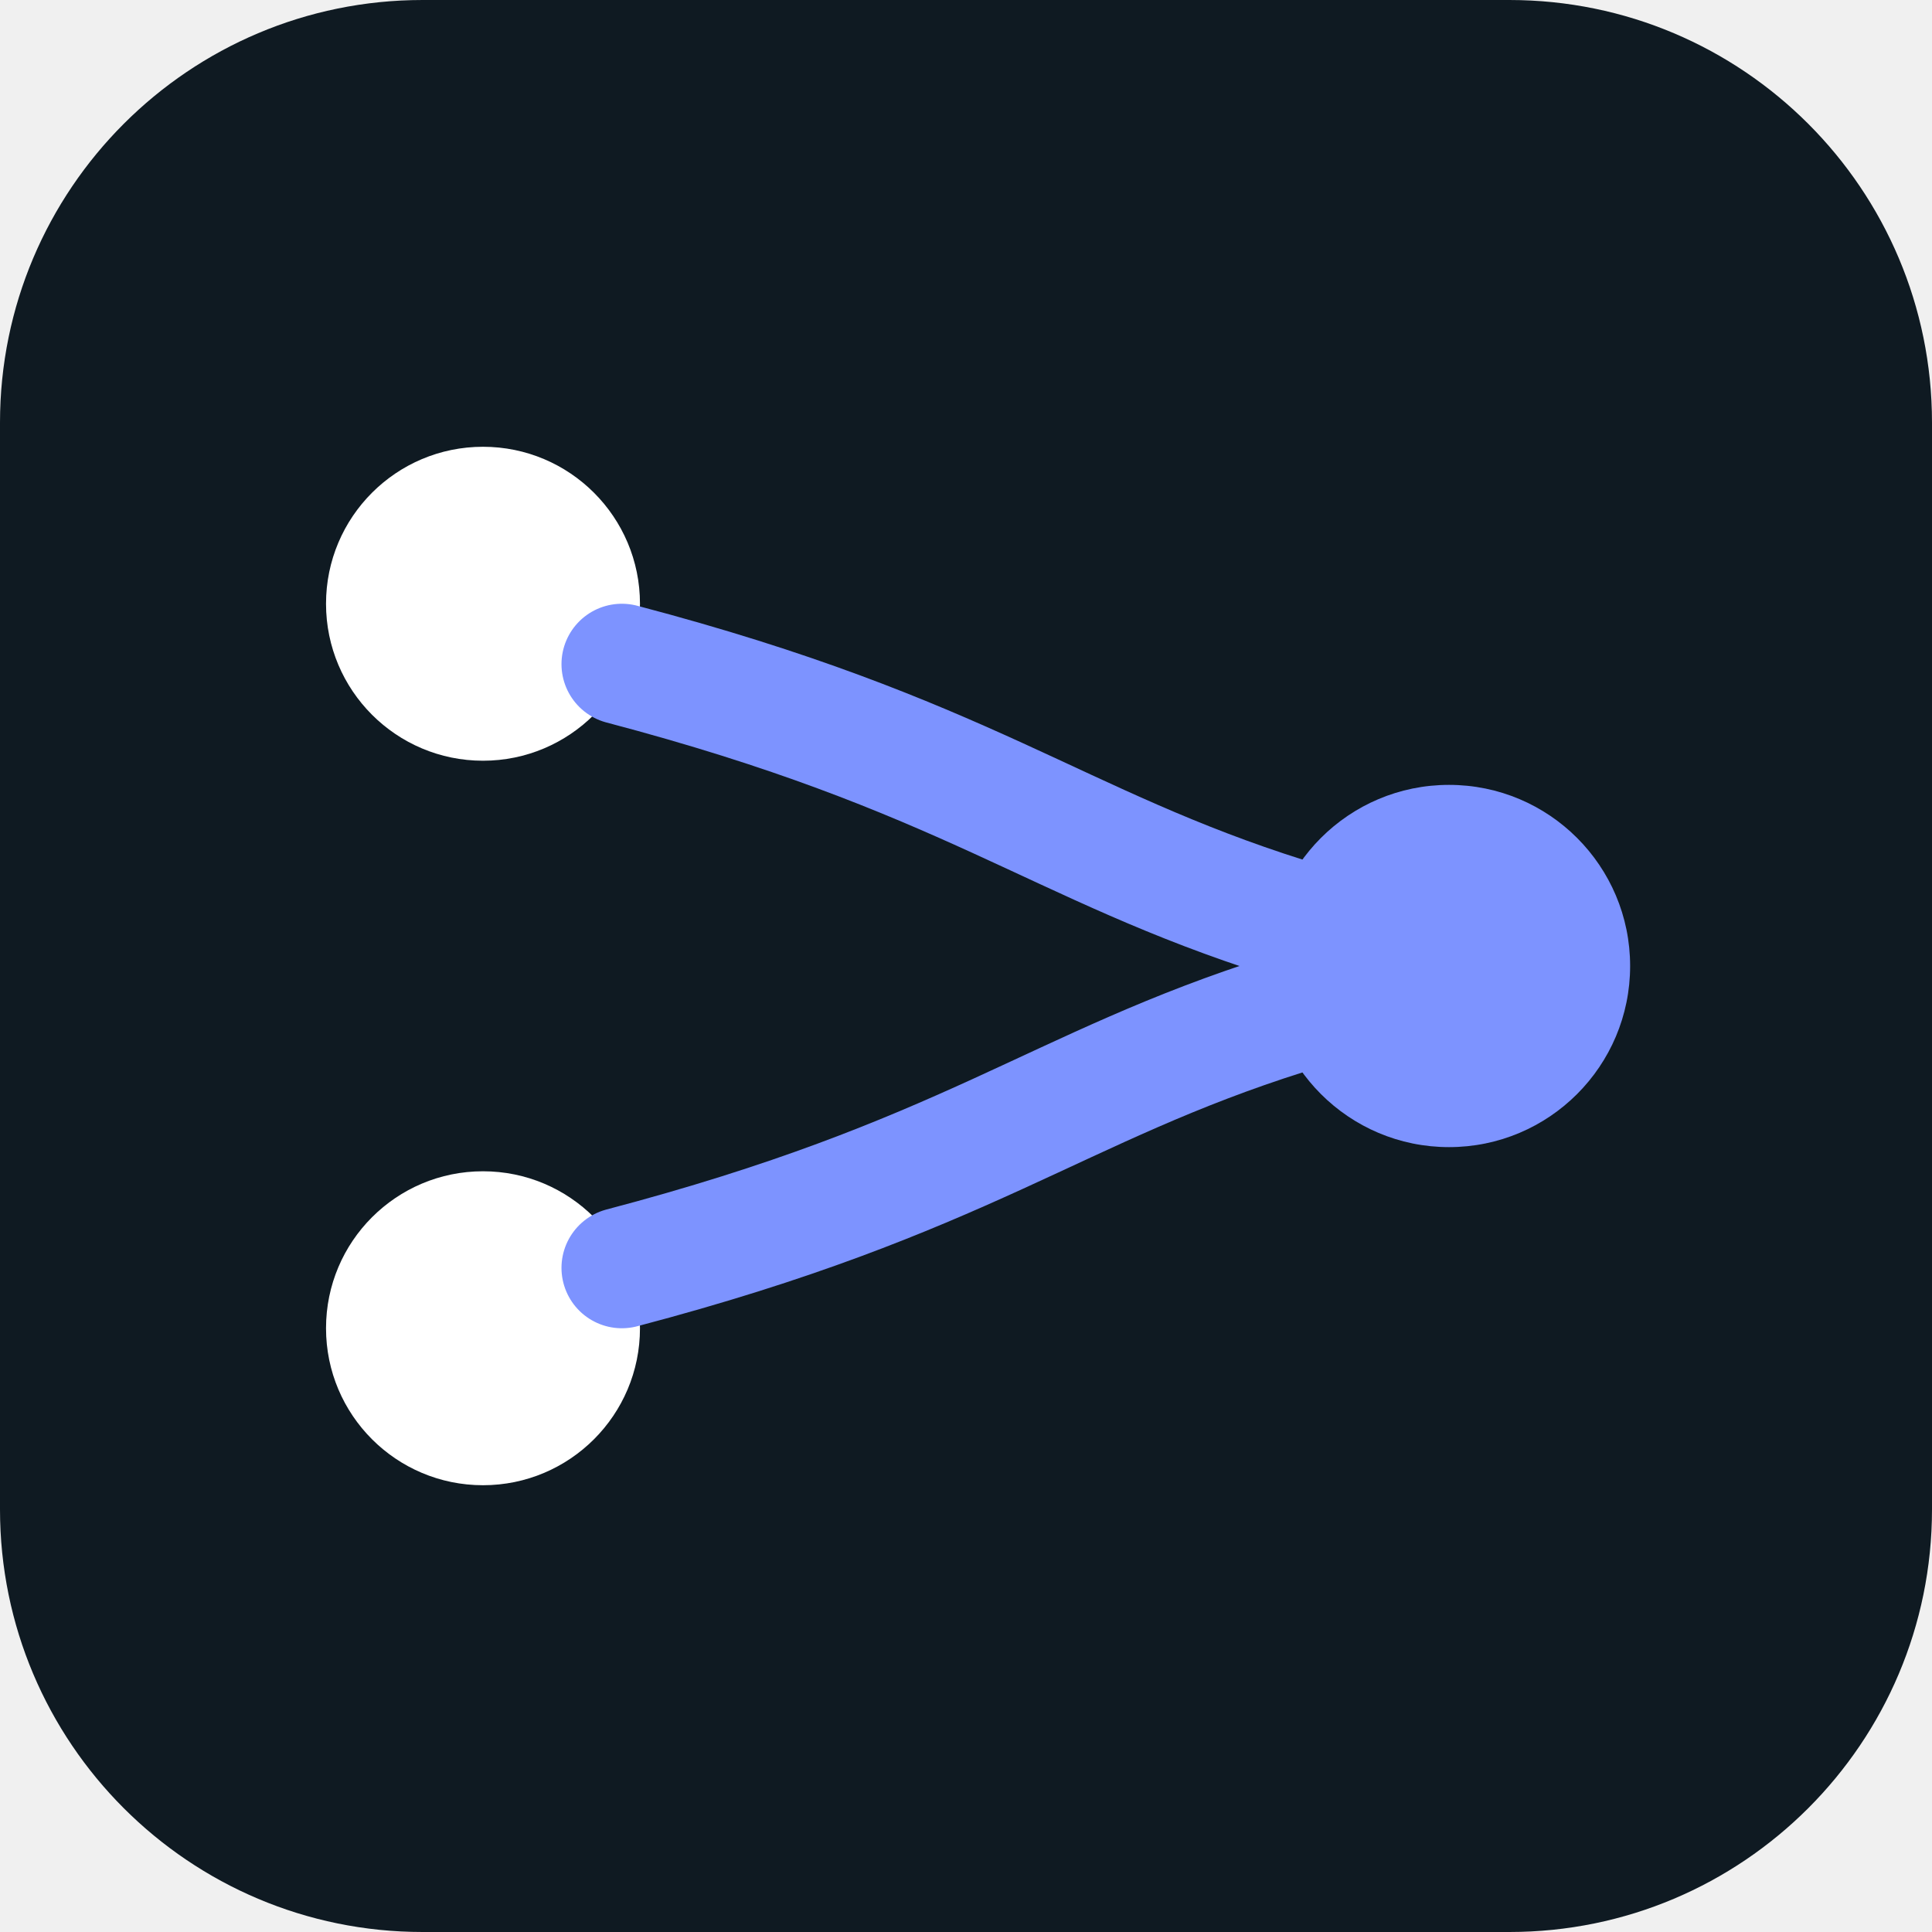
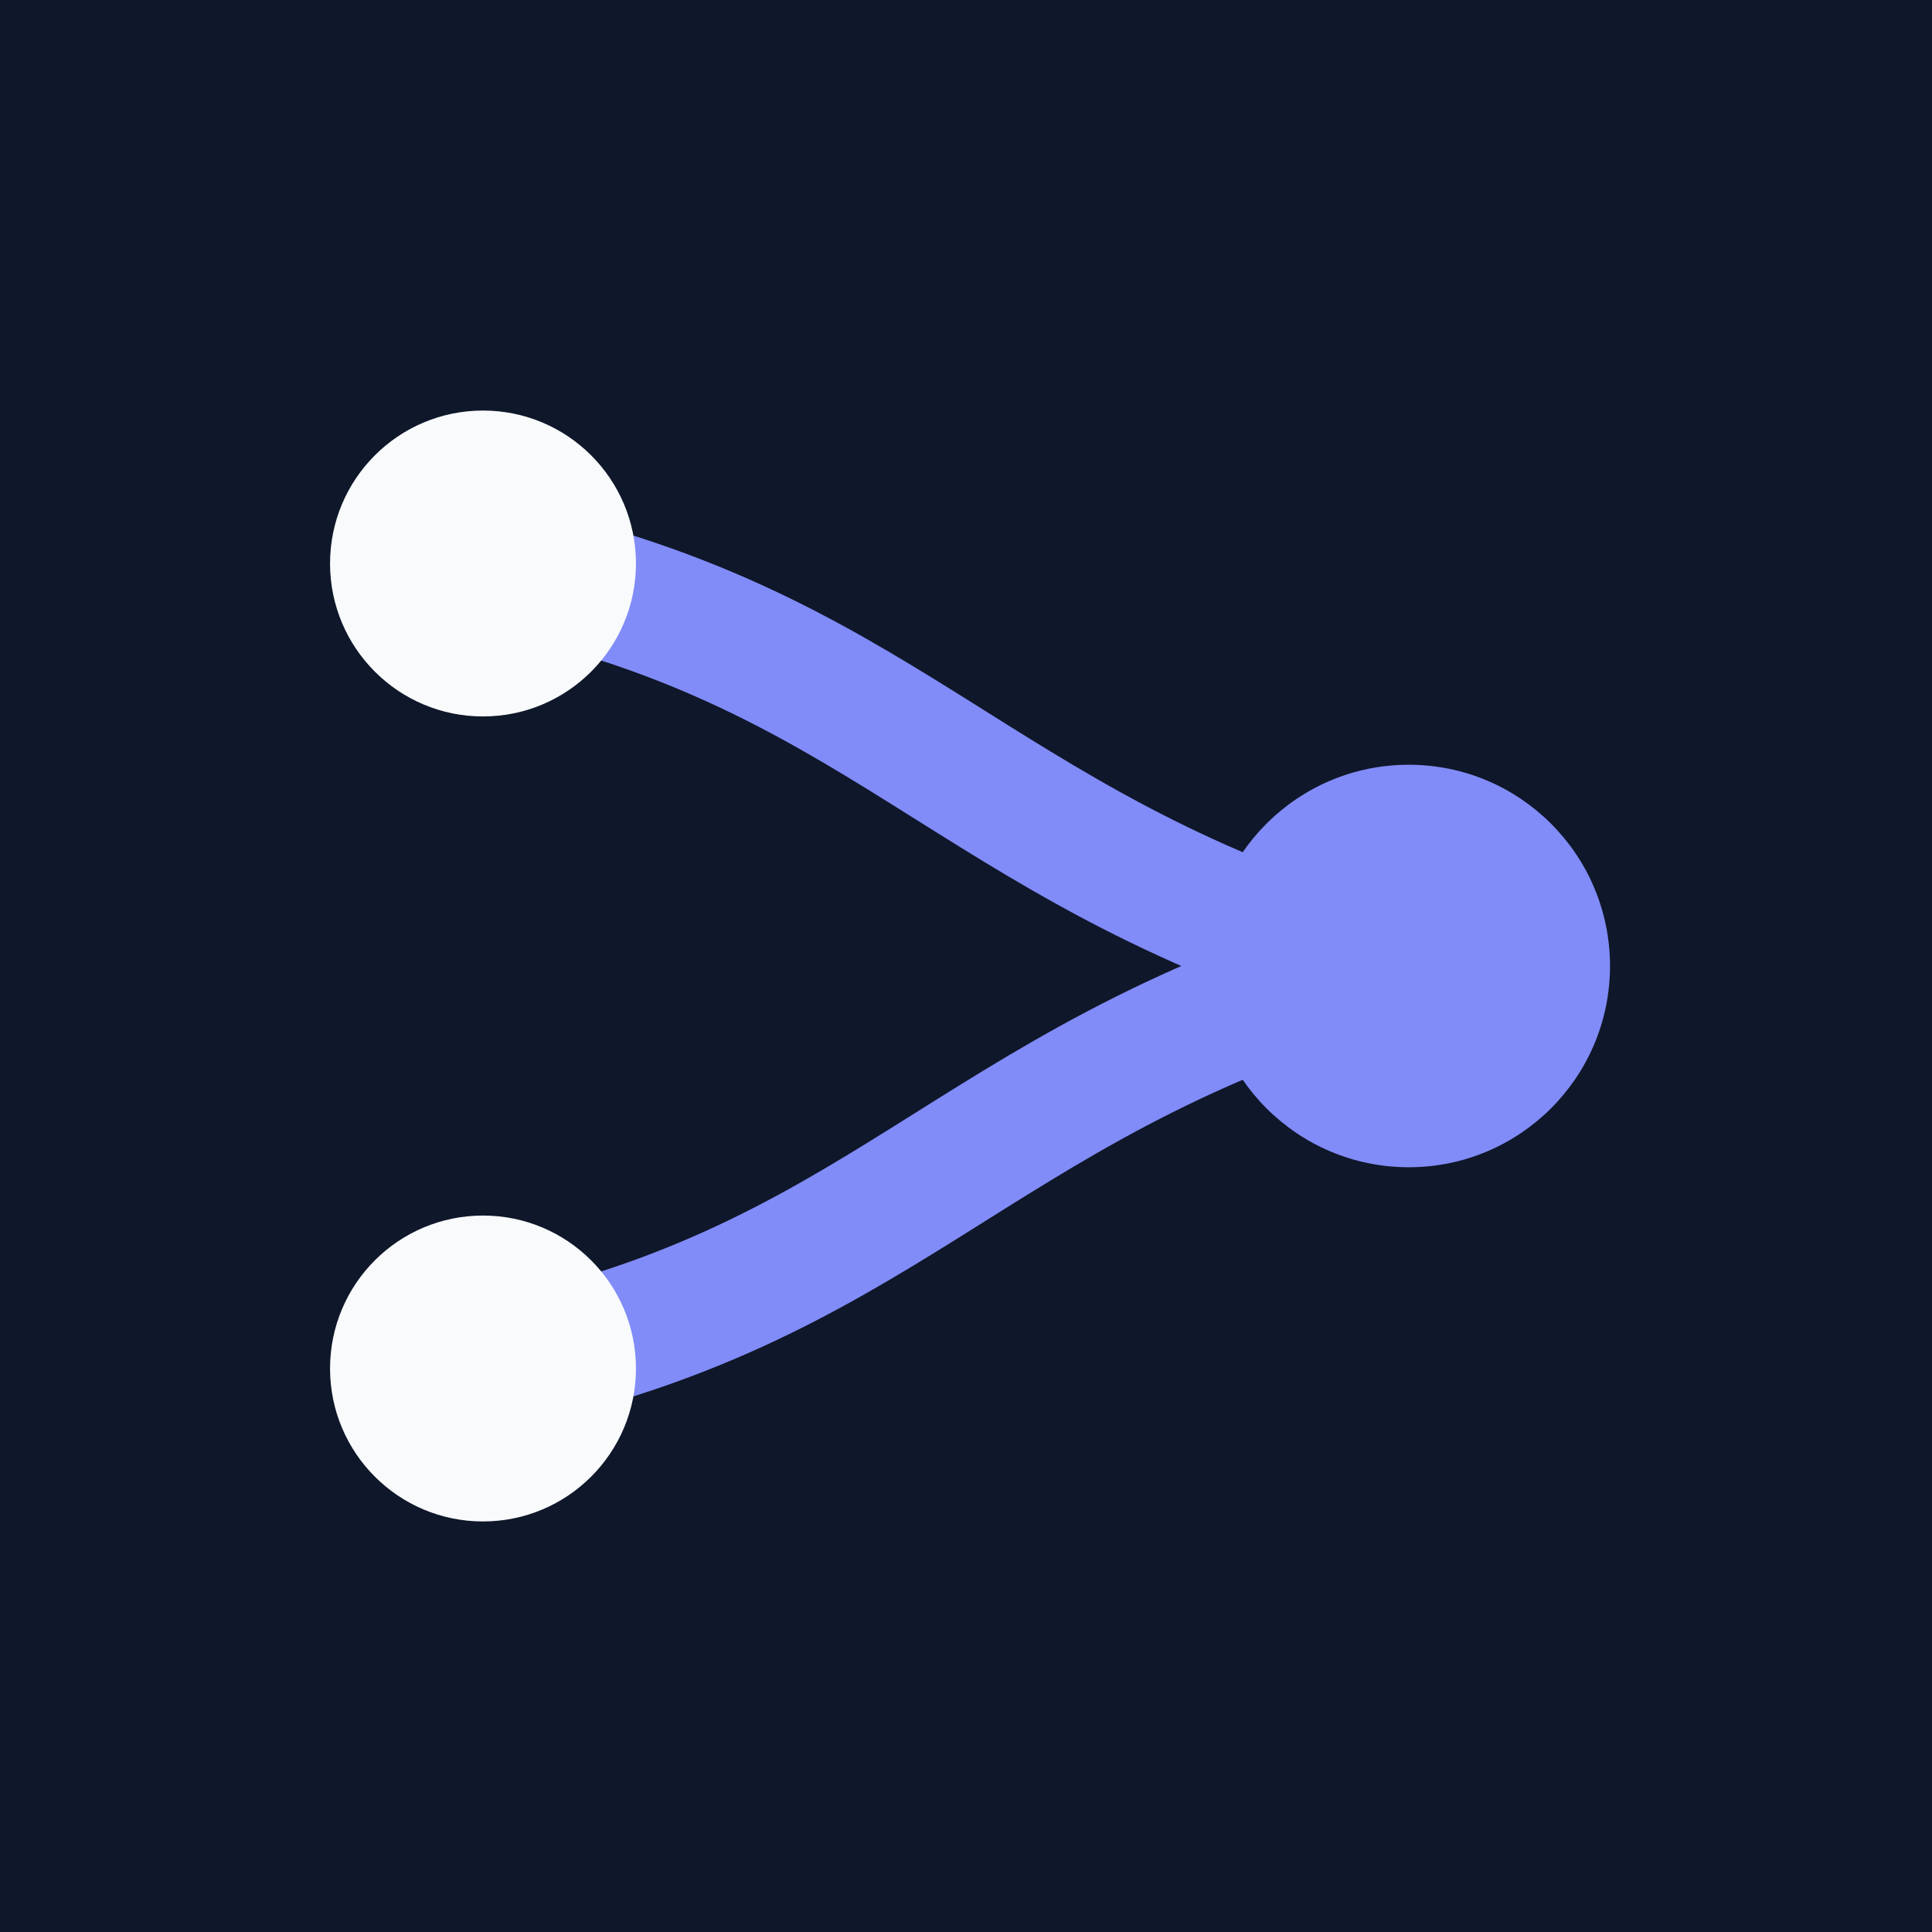
- <svg xmlns="http://www.w3.org/2000/svg" viewBox="0 0 32 32">
-   <rect width="32" height="32" rx="7" fill="#0f1a22" />
-   <circle cx="8" cy="10" r="2.6" fill="#fff" />
-   <circle cx="8" cy="22" r="2.6" fill="#fff" />
-   <circle cx="24" cy="16" r="3" fill="#7d93ff" />
-   <path d="M10.3 11 C16 12.5 17.5 14 21.3 15.2 M10.3 21 C16 19.5 17.5 18 21.3 16.8" stroke="#7d93ff" stroke-width="2" fill="none" stroke-linecap="round" />
+ <svg xmlns="http://www.w3.org/2000/svg" viewBox="0 0 24 24">
+   <rect width="24" height="24" fill="#0F172A" />
+   <path d="M6 7 C11 8 12 10.5 17 12 M6 17 C11 16 12 13.5 17 12" fill="none" stroke="#818CF8" stroke-width="1.6" />
+   <circle cx="6" cy="7" r="1.9" fill="#F8FAFC" />
+   <circle cx="6" cy="17" r="1.9" fill="#F8FAFC" />
+   <circle cx="17.5" cy="12" r="2.5" fill="#818CF8" />
</svg>
